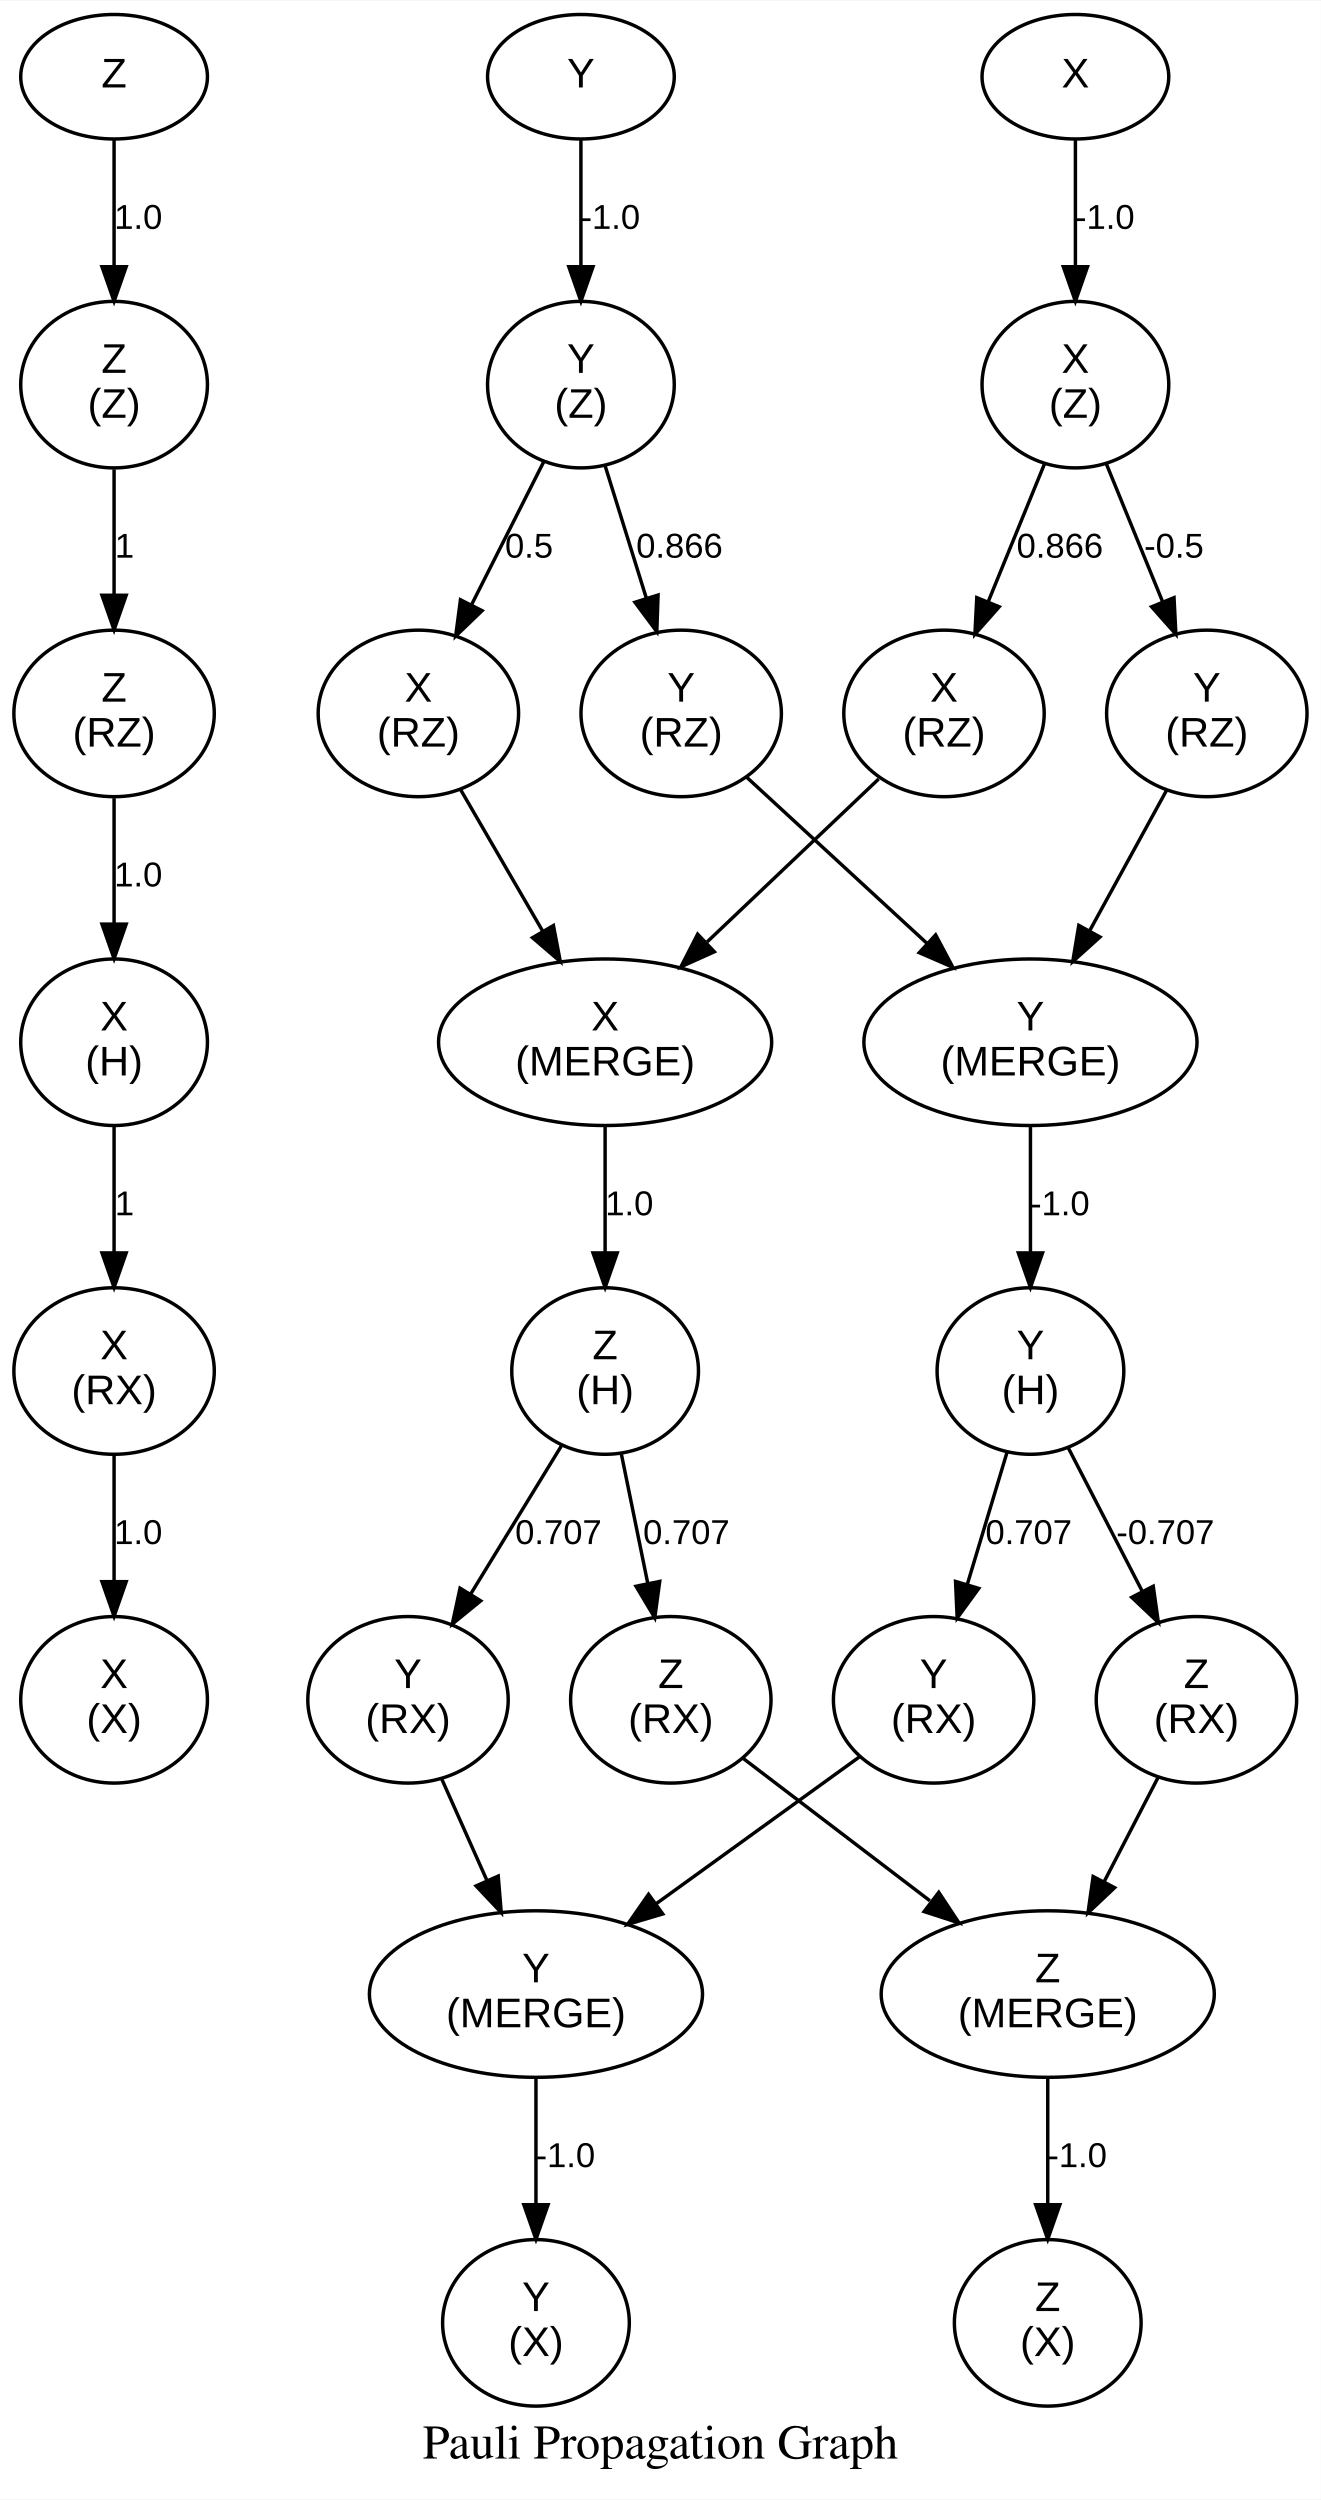
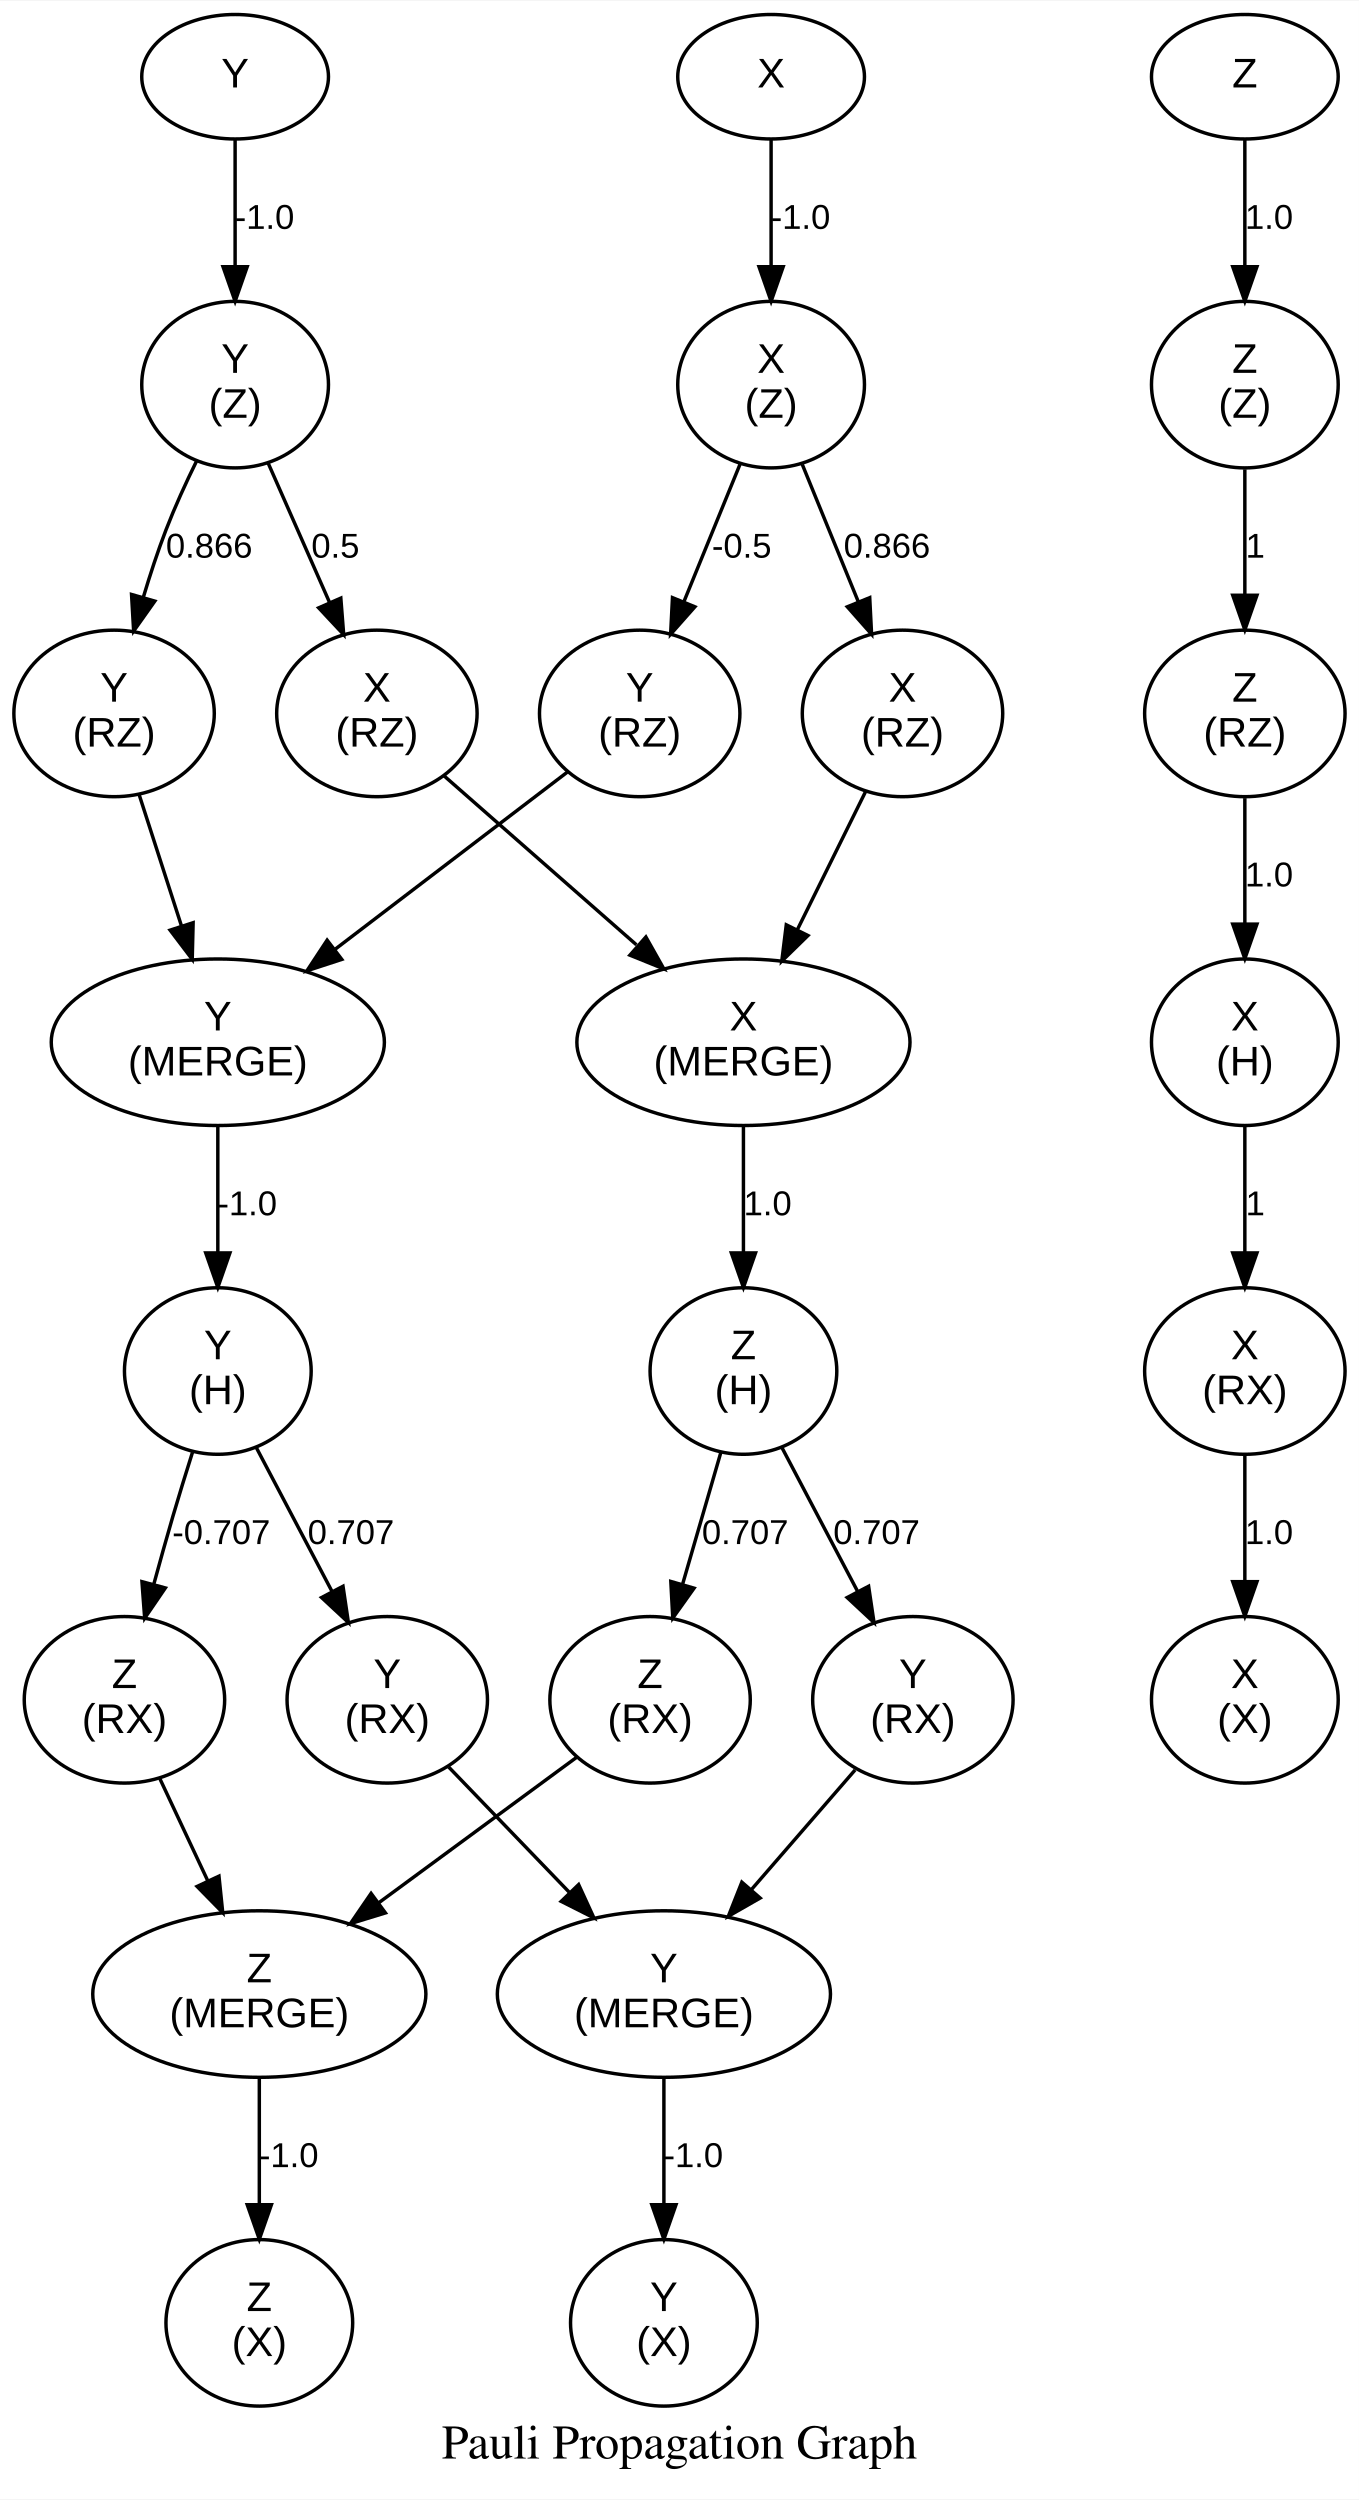
- <svg xmlns="http://www.w3.org/2000/svg" width="382pt" height="723pt" viewBox="0.00 0.00 381.98 722.58">
+ <svg xmlns="http://www.w3.org/2000/svg" width="393pt" height="723pt" viewBox="0.00 0.00 392.98 722.58">
  <g id="graph0" class="graph" transform="scale(1 1) rotate(0) translate(4 718.58)">
-     <polygon fill="white" stroke="transparent" points="-4,4 -4,-718.58 377.98,-718.58 377.98,4 -4,4" />
-     <text text-anchor="middle" x="186.99" y="-7.8" font-family="Times,serif" font-size="14.00">Pauli Propagation Graph</text>
+     <polygon fill="white" stroke="transparent" points="-4,4 -4,-718.58 388.98,-718.58 388.98,4 -4,4" />
+     <text text-anchor="middle" x="192.49" y="-7.8" font-family="Times,serif" font-size="14.00">Pauli Propagation Graph</text>
    <g id="node1" class="node">
-       <ellipse fill="none" stroke="black" cx="28.99" cy="-696.58" rx="27" ry="18" />
-       <text text-anchor="middle" x="28.99" y="-693.48" font-family="Arial" font-size="12.00">Z</text>
+       <ellipse fill="none" stroke="black" cx="28.99" cy="-512.46" rx="28.98" ry="24.08" />
+       <text text-anchor="middle" x="28.99" y="-515.86" font-family="Arial" font-size="12.00">Y</text>
+       <text text-anchor="middle" x="28.99" y="-502.86" font-family="Arial" font-size="12.00">(RZ)</text>
+     </g>
+     <g id="node18" class="node">
+       <ellipse fill="none" stroke="black" cx="58.99" cy="-417.37" rx="48.17" ry="24.08" />
+       <text text-anchor="middle" x="58.99" y="-420.77" font-family="Arial" font-size="12.00">Y</text>
+       <text text-anchor="middle" x="58.99" y="-407.77" font-family="Arial" font-size="12.00">(MERGE)</text>
+     </g>
+     <g id="edge4" class="edge">
+       <path fill="none" stroke="black" d="M36.25,-488.93C39.92,-477.55 44.44,-463.53 48.48,-451" />
+       <polygon fill="black" stroke="black" points="51.85,-451.94 51.59,-441.35 45.19,-449.79 51.85,-451.94" />
+     </g>
+     <g id="node2" class="node">
+       <ellipse fill="none" stroke="black" cx="187.99" cy="-142.12" rx="48.17" ry="24.08" />
+       <text text-anchor="middle" x="187.99" y="-145.52" font-family="Arial" font-size="12.00">Y</text>
+       <text text-anchor="middle" x="187.99" y="-132.52" font-family="Arial" font-size="12.00">(MERGE)</text>
+     </g>
+     <g id="node7" class="node">
+       <ellipse fill="none" stroke="black" cx="187.99" cy="-47.04" rx="27" ry="24.08" />
+       <text text-anchor="middle" x="187.99" y="-50.44" font-family="Arial" font-size="12.00">Y</text>
+       <text text-anchor="middle" x="187.99" y="-37.44" font-family="Arial" font-size="12.00">(X)</text>
+     </g>
+     <g id="edge8" class="edge">
+       <path fill="none" stroke="black" d="M187.99,-117.64C187.99,-106.64 187.99,-93.34 187.99,-81.33" />
+       <polygon fill="black" stroke="black" points="191.49,-81.2 187.99,-71.2 184.49,-81.2 191.49,-81.2" />
+       <text text-anchor="middle" x="196.49" y="-92.08" font-family="Arial" font-size="10.00">-1.0</text>
+     </g>
+     <g id="node3" class="node">
+       <ellipse fill="none" stroke="black" cx="180.99" cy="-512.46" rx="28.98" ry="24.08" />
+       <text text-anchor="middle" x="180.99" y="-515.86" font-family="Arial" font-size="12.00">Y</text>
+       <text text-anchor="middle" x="180.99" y="-502.86" font-family="Arial" font-size="12.00">(RZ)</text>
+     </g>
+     <g id="edge13" class="edge">
+       <path fill="none" stroke="black" d="M160.02,-495.46C141.61,-481.41 114.51,-460.73 93,-444.33" />
+       <polygon fill="black" stroke="black" points="94.84,-441.33 84.77,-438.04 90.6,-446.89 94.84,-441.33" />
+     </g>
+     <g id="node4" class="node">
+       <ellipse fill="none" stroke="black" cx="31.99" cy="-227.21" rx="28.98" ry="24.08" />
+       <text text-anchor="middle" x="31.99" y="-230.61" font-family="Arial" font-size="12.00">Z</text>
+       <text text-anchor="middle" x="31.99" y="-217.61" font-family="Arial" font-size="12.00">(RX)</text>
+     </g>
+     <g id="node22" class="node">
+       <ellipse fill="none" stroke="black" cx="70.99" cy="-142.12" rx="48.17" ry="24.08" />
+       <text text-anchor="middle" x="70.99" y="-145.52" font-family="Arial" font-size="12.00">Z</text>
+       <text text-anchor="middle" x="70.99" y="-132.52" font-family="Arial" font-size="12.00">(MERGE)</text>
+     </g>
+     <g id="edge7" class="edge">
+       <path fill="none" stroke="black" d="M42.24,-204.38C46.48,-195.34 51.48,-184.69 56.11,-174.82" />
+       <polygon fill="black" stroke="black" points="59.32,-176.22 60.41,-165.68 52.99,-173.24 59.32,-176.22" />
+     </g>
+     <g id="node5" class="node">
+       <ellipse fill="none" stroke="black" cx="355.99" cy="-512.46" rx="28.98" ry="24.08" />
+       <text text-anchor="middle" x="355.99" y="-515.86" font-family="Arial" font-size="12.00">Z</text>
+       <text text-anchor="middle" x="355.99" y="-502.86" font-family="Arial" font-size="12.00">(RZ)</text>
+     </g>
+     <g id="node26" class="node">
+       <ellipse fill="none" stroke="black" cx="355.99" cy="-417.37" rx="27" ry="24.08" />
+       <text text-anchor="middle" x="355.99" y="-420.77" font-family="Arial" font-size="12.00">X</text>
+       <text text-anchor="middle" x="355.99" y="-407.77" font-family="Arial" font-size="12.00">(H)</text>
+     </g>
+     <g id="edge15" class="edge">
+       <path fill="none" stroke="black" d="M355.99,-487.97C355.99,-476.97 355.99,-463.68 355.99,-451.67" />
+       <polygon fill="black" stroke="black" points="359.49,-451.53 355.99,-441.53 352.49,-451.53 359.49,-451.53" />
+       <text text-anchor="middle" x="362.99" y="-462.42" font-family="Arial" font-size="10.00">1.0</text>
+     </g>
+     <g id="node6" class="node">
+       <ellipse fill="none" stroke="black" cx="259.99" cy="-227.21" rx="28.98" ry="24.08" />
+       <text text-anchor="middle" x="259.99" y="-230.61" font-family="Arial" font-size="12.00">Y</text>
+       <text text-anchor="middle" x="259.99" y="-217.61" font-family="Arial" font-size="12.00">(RX)</text>
+     </g>
+     <g id="edge27" class="edge">
+       <path fill="none" stroke="black" d="M243.29,-206.94C234.38,-196.66 223.23,-183.79 213.28,-172.31" />
+       <polygon fill="black" stroke="black" points="215.82,-169.89 206.63,-164.63 210.53,-174.48 215.82,-169.89" />
+     </g>
+     <g id="node8" class="node">
+       <ellipse fill="none" stroke="black" cx="70.99" cy="-47.04" rx="27" ry="24.08" />
+       <text text-anchor="middle" x="70.99" y="-50.44" font-family="Arial" font-size="12.00">Z</text>
+       <text text-anchor="middle" x="70.99" y="-37.44" font-family="Arial" font-size="12.00">(X)</text>
+     </g>
+     <g id="node9" class="node">
+       <ellipse fill="none" stroke="black" cx="355.99" cy="-696.58" rx="27" ry="18" />
+       <text text-anchor="middle" x="355.99" y="-693.48" font-family="Arial" font-size="12.00">Z</text>
+     </g>
+     <g id="node17" class="node">
+       <ellipse fill="none" stroke="black" cx="355.99" cy="-607.54" rx="27" ry="24.08" />
+       <text text-anchor="middle" x="355.99" y="-610.94" font-family="Arial" font-size="12.00">Z</text>
+       <text text-anchor="middle" x="355.99" y="-597.94" font-family="Arial" font-size="12.00">(Z)</text>
+     </g>
+     <g id="edge22" class="edge">
+       <path fill="none" stroke="black" d="M355.99,-678.39C355.99,-667.94 355.99,-654.24 355.99,-641.75" />
+       <polygon fill="black" stroke="black" points="359.49,-641.64 355.99,-631.64 352.49,-641.64 359.49,-641.64" />
+       <text text-anchor="middle" x="362.99" y="-652.58" font-family="Arial" font-size="10.00">1.0</text>
+     </g>
+     <g id="node10" class="node">
+       <ellipse fill="none" stroke="black" cx="355.99" cy="-322.29" rx="28.98" ry="24.08" />
+       <text text-anchor="middle" x="355.99" y="-325.69" font-family="Arial" font-size="12.00">X</text>
+       <text text-anchor="middle" x="355.99" y="-312.69" font-family="Arial" font-size="12.00">(RX)</text>
+     </g>
+     <g id="node24" class="node">
+       <ellipse fill="none" stroke="black" cx="355.99" cy="-227.21" rx="27" ry="24.08" />
+       <text text-anchor="middle" x="355.99" y="-230.61" font-family="Arial" font-size="12.00">X</text>
+       <text text-anchor="middle" x="355.99" y="-217.61" font-family="Arial" font-size="12.00">(X)</text>
+     </g>
+     <g id="edge25" class="edge">
+       <path fill="none" stroke="black" d="M355.99,-297.8C355.99,-286.81 355.99,-273.51 355.99,-261.5" />
+       <polygon fill="black" stroke="black" points="359.49,-261.37 355.99,-251.37 352.49,-261.37 359.49,-261.37" />
+       <text text-anchor="middle" x="362.99" y="-272.25" font-family="Arial" font-size="10.00">1.0</text>
+     </g>
+     <g id="node11" class="node">
+       <ellipse fill="none" stroke="black" cx="218.99" cy="-696.58" rx="27" ry="18" />
+       <text text-anchor="middle" x="218.99" y="-693.48" font-family="Arial" font-size="12.00">X</text>
+     </g>
+     <g id="node13" class="node">
+       <ellipse fill="none" stroke="black" cx="218.99" cy="-607.54" rx="27" ry="24.08" />
+       <text text-anchor="middle" x="218.99" y="-610.94" font-family="Arial" font-size="12.00">X</text>
+       <text text-anchor="middle" x="218.99" y="-597.94" font-family="Arial" font-size="12.00">(Z)</text>
+     </g>
+     <g id="edge14" class="edge">
+       <path fill="none" stroke="black" d="M218.99,-678.39C218.99,-667.94 218.99,-654.24 218.99,-641.75" />
+       <polygon fill="black" stroke="black" points="222.49,-641.64 218.99,-631.64 215.49,-641.64 222.49,-641.64" />
+       <text text-anchor="middle" x="227.49" y="-652.58" font-family="Arial" font-size="10.00">-1.0</text>
+     </g>
+     <g id="node12" class="node">
+       <ellipse fill="none" stroke="black" cx="183.99" cy="-227.21" rx="28.98" ry="24.08" />
+       <text text-anchor="middle" x="183.99" y="-230.61" font-family="Arial" font-size="12.00">Z</text>
+       <text text-anchor="middle" x="183.99" y="-217.61" font-family="Arial" font-size="12.00">(RX)</text>
+     </g>
+     <g id="edge18" class="edge">
+       <path fill="none" stroke="black" d="M162.74,-210.58C146.66,-198.76 124.24,-182.28 105.59,-168.56" />
+       <polygon fill="black" stroke="black" points="107.45,-165.59 97.32,-162.48 103.31,-171.23 107.45,-165.59" />
+     </g>
+     <g id="edge12" class="edge">
+       <path fill="none" stroke="black" d="M209.99,-584.48C205.16,-572.66 199.13,-557.89 193.82,-544.88" />
+       <polygon fill="black" stroke="black" points="196.95,-543.29 189.93,-535.36 190.47,-545.94 196.95,-543.29" />
+       <text text-anchor="middle" x="210.49" y="-557.5" font-family="Arial" font-size="10.00">-0.5</text>
+     </g>
+     <g id="node25" class="node">
+       <ellipse fill="none" stroke="black" cx="256.99" cy="-512.46" rx="28.98" ry="24.08" />
+       <text text-anchor="middle" x="256.99" y="-515.86" font-family="Arial" font-size="12.00">X</text>
+       <text text-anchor="middle" x="256.99" y="-502.86" font-family="Arial" font-size="12.00">(RZ)</text>
+     </g>
+     <g id="edge21" class="edge">
+       <path fill="none" stroke="black" d="M228,-584.48C232.82,-572.66 238.85,-557.89 244.16,-544.88" />
+       <polygon fill="black" stroke="black" points="247.51,-545.94 248.05,-535.36 241.03,-543.29 247.51,-545.94" />
+       <text text-anchor="middle" x="252.49" y="-557.5" font-family="Arial" font-size="10.00">0.866</text>
+     </g>
+     <g id="node14" class="node">
+       <ellipse fill="none" stroke="black" cx="210.99" cy="-322.29" rx="27" ry="24.08" />
+       <text text-anchor="middle" x="210.99" y="-325.69" font-family="Arial" font-size="12.00">Z</text>
+       <text text-anchor="middle" x="210.99" y="-312.69" font-family="Arial" font-size="12.00">(H)</text>
+     </g>
+     <g id="edge6" class="edge">
+       <path fill="none" stroke="black" d="M222.11,-300.17C228.58,-287.88 236.85,-272.18 244,-258.58" />
+       <polygon fill="black" stroke="black" points="247.19,-260.05 248.75,-249.57 240.99,-256.79 247.19,-260.05" />
+       <text text-anchor="middle" x="249.49" y="-272.25" font-family="Arial" font-size="10.00">0.707</text>
+     </g>
+     <g id="edge23" class="edge">
+       <path fill="none" stroke="black" d="M204.46,-298.76C201.13,-287.3 197.03,-273.16 193.37,-260.55" />
+       <polygon fill="black" stroke="black" points="196.71,-259.49 190.56,-250.86 189.99,-261.44 196.71,-259.49" />
+       <text text-anchor="middle" x="211.49" y="-272.25" font-family="Arial" font-size="10.00">0.707</text>
+     </g>
+     <g id="node15" class="node">
+       <ellipse fill="none" stroke="black" cx="63.99" cy="-607.54" rx="27" ry="24.08" />
+       <text text-anchor="middle" x="63.99" y="-610.94" font-family="Arial" font-size="12.00">Y</text>
+       <text text-anchor="middle" x="63.99" y="-597.94" font-family="Arial" font-size="12.00">(Z)</text>
+     </g>
+     <g id="edge16" class="edge">
+       <path fill="none" stroke="black" d="M52.9,-585.55C49.78,-579.21 46.55,-572.16 43.99,-565.5 41.62,-559.34 39.42,-552.64 37.48,-546.16" />
+       <polygon fill="black" stroke="black" points="40.77,-544.93 34.65,-536.28 34.04,-546.86 40.77,-544.93" />
+       <text text-anchor="middle" x="56.49" y="-557.5" font-family="Arial" font-size="10.00">0.866</text>
+     </g>
+     <g id="node23" class="node">
+       <ellipse fill="none" stroke="black" cx="104.99" cy="-512.46" rx="28.98" ry="24.08" />
+       <text text-anchor="middle" x="104.99" y="-515.86" font-family="Arial" font-size="12.00">X</text>
+       <text text-anchor="middle" x="104.99" y="-502.86" font-family="Arial" font-size="12.00">(RZ)</text>
+     </g>
+     <g id="edge19" class="edge">
+       <path fill="none" stroke="black" d="M73.5,-584.95C78.79,-572.94 85.47,-557.77 91.32,-544.51" />
+       <polygon fill="black" stroke="black" points="94.56,-545.81 95.39,-535.25 88.16,-542.99 94.56,-545.81" />
+       <text text-anchor="middle" x="92.99" y="-557.5" font-family="Arial" font-size="10.00">0.5</text>
+     </g>
+     <g id="node16" class="node">
+       <ellipse fill="none" stroke="black" cx="58.99" cy="-322.29" rx="27" ry="24.08" />
+       <text text-anchor="middle" x="58.99" y="-325.69" font-family="Arial" font-size="12.00">Y</text>
+       <text text-anchor="middle" x="58.99" y="-312.69" font-family="Arial" font-size="12.00">(H)</text>
+     </g>
+     <g id="edge5" class="edge">
+       <path fill="none" stroke="black" d="M51.66,-298.77C49.76,-292.77 47.76,-286.28 45.99,-280.25 44.15,-273.94 42.26,-267.18 40.49,-260.69" />
+       <polygon fill="black" stroke="black" points="43.81,-259.56 37.84,-250.81 37.05,-261.38 43.81,-259.56" />
+       <text text-anchor="middle" x="59.99" y="-272.25" font-family="Arial" font-size="10.00">-0.707</text>
    </g>
    <g id="node21" class="node">
-       <ellipse fill="none" stroke="black" cx="28.99" cy="-607.54" rx="27" ry="24.08" />
-       <text text-anchor="middle" x="28.99" y="-610.94" font-family="Arial" font-size="12.00">Z</text>
-       <text text-anchor="middle" x="28.99" y="-597.94" font-family="Arial" font-size="12.00">(Z)</text>
+       <ellipse fill="none" stroke="black" cx="107.99" cy="-227.21" rx="28.98" ry="24.08" />
+       <text text-anchor="middle" x="107.99" y="-230.61" font-family="Arial" font-size="12.00">Y</text>
+       <text text-anchor="middle" x="107.99" y="-217.61" font-family="Arial" font-size="12.00">(RX)</text>
+     </g>
+     <g id="edge9" class="edge">
+       <path fill="none" stroke="black" d="M70.11,-300.17C76.58,-287.88 84.85,-272.18 92,-258.58" />
+       <polygon fill="black" stroke="black" points="95.19,-260.05 96.75,-249.57 88.99,-256.79 95.19,-260.05" />
+       <text text-anchor="middle" x="97.49" y="-272.25" font-family="Arial" font-size="10.00">0.707</text>
+     </g>
+     <g id="edge11" class="edge">
+       <path fill="none" stroke="black" d="M355.99,-583.05C355.99,-572.06 355.99,-558.76 355.99,-546.75" />
+       <polygon fill="black" stroke="black" points="359.49,-546.62 355.99,-536.62 352.49,-546.62 359.49,-546.62" />
+       <text text-anchor="middle" x="358.99" y="-557.5" font-family="Arial" font-size="10.00">1</text>
+     </g>
+     <g id="edge20" class="edge">
+       <path fill="none" stroke="black" d="M58.99,-392.89C58.99,-381.89 58.99,-368.59 58.99,-356.58" />
+       <polygon fill="black" stroke="black" points="62.49,-356.45 58.99,-346.45 55.49,-356.45 62.49,-356.45" />
+       <text text-anchor="middle" x="67.49" y="-367.33" font-family="Arial" font-size="10.00">-1.0</text>
+     </g>
+     <g id="node19" class="node">
+       <ellipse fill="none" stroke="black" cx="63.99" cy="-696.58" rx="27" ry="18" />
+       <text text-anchor="middle" x="63.99" y="-693.48" font-family="Arial" font-size="12.00">Y</text>
+     </g>
+     <g id="edge10" class="edge">
+       <path fill="none" stroke="black" d="M63.99,-678.39C63.99,-667.94 63.99,-654.24 63.99,-641.75" />
+       <polygon fill="black" stroke="black" points="67.49,-641.64 63.99,-631.64 60.49,-641.64 67.49,-641.64" />
+       <text text-anchor="middle" x="72.49" y="-652.58" font-family="Arial" font-size="10.00">-1.0</text>
+     </g>
+     <g id="node20" class="node">
+       <ellipse fill="none" stroke="black" cx="210.99" cy="-417.37" rx="48.17" ry="24.08" />
+       <text text-anchor="middle" x="210.99" y="-420.77" font-family="Arial" font-size="12.00">X</text>
+       <text text-anchor="middle" x="210.99" y="-407.77" font-family="Arial" font-size="12.00">(MERGE)</text>
    </g>
    <g id="edge24" class="edge">
-       <path fill="none" stroke="black" d="M28.99,-678.39C28.99,-667.94 28.99,-654.24 28.99,-641.75" />
-       <polygon fill="black" stroke="black" points="32.49,-641.64 28.99,-631.64 25.49,-641.64 32.49,-641.64" />
-       <text text-anchor="middle" x="35.99" y="-652.58" font-family="Arial" font-size="10.00">1.0</text>
-     </g>
-     <g id="node2" class="node">
-       <ellipse fill="none" stroke="black" cx="116.99" cy="-512.46" rx="28.98" ry="24.08" />
-       <text text-anchor="middle" x="116.99" y="-515.86" font-family="Arial" font-size="12.00">X</text>
-       <text text-anchor="middle" x="116.99" y="-502.86" font-family="Arial" font-size="12.00">(RZ)</text>
-     </g>
-     <g id="node11" class="node">
-       <ellipse fill="none" stroke="black" cx="170.99" cy="-417.37" rx="48.17" ry="24.08" />
-       <text text-anchor="middle" x="170.99" y="-420.77" font-family="Arial" font-size="12.00">X</text>
-       <text text-anchor="middle" x="170.99" y="-407.77" font-family="Arial" font-size="12.00">(MERGE)</text>
-     </g>
-     <g id="edge27" class="edge">
-       <path fill="none" stroke="black" d="M129.24,-490.34C136.22,-478.31 145.1,-463.01 152.87,-449.62" />
-       <polygon fill="black" stroke="black" points="156.04,-451.12 158.03,-440.71 149.99,-447.6 156.04,-451.12" />
-     </g>
-     <g id="node3" class="node">
-       <ellipse fill="none" stroke="black" cx="163.99" cy="-607.54" rx="27" ry="24.08" />
-       <text text-anchor="middle" x="163.99" y="-610.94" font-family="Arial" font-size="12.00">Y</text>
-       <text text-anchor="middle" x="163.99" y="-597.94" font-family="Arial" font-size="12.00">(Z)</text>
-     </g>
-     <g id="edge6" class="edge">
-       <path fill="none" stroke="black" d="M153.33,-585.42C147.12,-573.13 139.19,-557.43 132.33,-543.83" />
-       <polygon fill="black" stroke="black" points="135.41,-542.17 127.78,-534.82 129.16,-545.32 135.41,-542.17" />
-       <text text-anchor="middle" x="148.99" y="-557.5" font-family="Arial" font-size="10.00">0.5</text>
-     </g>
-     <g id="node10" class="node">
-       <ellipse fill="none" stroke="black" cx="192.99" cy="-512.46" rx="28.98" ry="24.08" />
-       <text text-anchor="middle" x="192.99" y="-515.86" font-family="Arial" font-size="12.00">Y</text>
-       <text text-anchor="middle" x="192.99" y="-502.86" font-family="Arial" font-size="12.00">(RZ)</text>
+       <path fill="none" stroke="black" d="M210.99,-392.89C210.99,-381.89 210.99,-368.59 210.99,-356.58" />
+       <polygon fill="black" stroke="black" points="214.49,-356.45 210.99,-346.45 207.49,-356.45 214.49,-356.45" />
+       <text text-anchor="middle" x="217.99" y="-367.33" font-family="Arial" font-size="10.00">1.0</text>
+     </g>
+     <g id="edge3" class="edge">
+       <path fill="none" stroke="black" d="M125.75,-207.77C136.04,-197.08 149.21,-183.4 160.79,-171.38" />
+       <polygon fill="black" stroke="black" points="163.33,-173.78 167.75,-164.15 158.29,-168.92 163.33,-173.78" />
+     </g>
+     <g id="edge1" class="edge">
+       <path fill="none" stroke="black" d="M70.99,-117.64C70.99,-106.64 70.99,-93.34 70.99,-81.33" />
+       <polygon fill="black" stroke="black" points="74.49,-81.2 70.99,-71.2 67.49,-81.2 74.49,-81.2" />
+       <text text-anchor="middle" x="79.49" y="-92.08" font-family="Arial" font-size="10.00">-1.0</text>
+     </g>
+     <g id="edge26" class="edge">
+       <path fill="none" stroke="black" d="M124.43,-494.39C139.98,-480.73 162.08,-461.33 180.05,-445.54" />
+       <polygon fill="black" stroke="black" points="182.78,-447.81 187.98,-438.58 178.16,-442.55 182.78,-447.81" />
+     </g>
+     <g id="edge17" class="edge">
+       <path fill="none" stroke="black" d="M246.32,-489.87C240.47,-478.03 233.11,-463.13 226.62,-450" />
+       <polygon fill="black" stroke="black" points="229.65,-448.23 222.08,-440.82 223.38,-451.33 229.65,-448.23" />
    </g>
    <g id="edge2" class="edge">
-       <path fill="none" stroke="black" d="M171.01,-584.01C174.58,-572.55 178.99,-558.41 182.91,-545.8" />
-       <polygon fill="black" stroke="black" points="186.3,-546.69 185.94,-536.11 179.62,-544.61 186.3,-546.69" />
-       <text text-anchor="middle" x="192.49" y="-557.5" font-family="Arial" font-size="10.00">0.866</text>
-     </g>
-     <g id="node4" class="node">
-       <ellipse fill="none" stroke="black" cx="298.99" cy="-47.04" rx="27" ry="24.08" />
-       <text text-anchor="middle" x="298.99" y="-50.44" font-family="Arial" font-size="12.00">Z</text>
-       <text text-anchor="middle" x="298.99" y="-37.44" font-family="Arial" font-size="12.00">(X)</text>
-     </g>
-     <g id="node5" class="node">
-       <ellipse fill="none" stroke="black" cx="113.99" cy="-227.21" rx="28.98" ry="24.08" />
-       <text text-anchor="middle" x="113.99" y="-230.61" font-family="Arial" font-size="12.00">Y</text>
-       <text text-anchor="middle" x="113.99" y="-217.61" font-family="Arial" font-size="12.00">(RX)</text>
-     </g>
-     <g id="node13" class="node">
-       <ellipse fill="none" stroke="black" cx="150.99" cy="-142.12" rx="48.17" ry="24.08" />
-       <text text-anchor="middle" x="150.99" y="-145.52" font-family="Arial" font-size="12.00">Y</text>
-       <text text-anchor="middle" x="150.99" y="-132.52" font-family="Arial" font-size="12.00">(MERGE)</text>
-     </g>
-     <g id="edge3" class="edge">
-       <path fill="none" stroke="black" d="M123.71,-204.38C127.74,-195.34 132.48,-184.69 136.88,-174.82" />
-       <polygon fill="black" stroke="black" points="140.08,-176.24 140.95,-165.68 133.68,-173.39 140.08,-176.24" />
-     </g>
-     <g id="node6" class="node">
-       <ellipse fill="none" stroke="black" cx="170.99" cy="-322.29" rx="27" ry="24.08" />
-       <text text-anchor="middle" x="170.99" y="-325.69" font-family="Arial" font-size="12.00">Z</text>
-       <text text-anchor="middle" x="170.99" y="-312.69" font-family="Arial" font-size="12.00">(H)</text>
-     </g>
-     <g id="edge12" class="edge">
-       <path fill="none" stroke="black" d="M158.34,-300.63C150.65,-288.07 140.69,-271.81 132.16,-257.88" />
-       <polygon fill="black" stroke="black" points="135.01,-255.83 126.8,-249.13 129.04,-259.49 135.01,-255.83" />
-       <text text-anchor="middle" x="157.49" y="-272.25" font-family="Arial" font-size="10.00">0.707</text>
-     </g>
-     <g id="node8" class="node">
-       <ellipse fill="none" stroke="black" cx="189.99" cy="-227.21" rx="28.98" ry="24.08" />
-       <text text-anchor="middle" x="189.99" y="-230.61" font-family="Arial" font-size="12.00">Z</text>
-       <text text-anchor="middle" x="189.99" y="-217.61" font-family="Arial" font-size="12.00">(RX)</text>
-     </g>
-     <g id="edge10" class="edge">
-       <path fill="none" stroke="black" d="M175.69,-298.28C177.99,-287.01 180.8,-273.24 183.32,-260.9" />
-       <polygon fill="black" stroke="black" points="186.78,-261.45 185.35,-250.95 179.92,-260.05 186.78,-261.45" />
-       <text text-anchor="middle" x="194.49" y="-272.25" font-family="Arial" font-size="10.00">0.707</text>
-     </g>
-     <g id="node7" class="node">
-       <ellipse fill="none" stroke="black" cx="163.99" cy="-696.58" rx="27" ry="18" />
-       <text text-anchor="middle" x="163.99" y="-693.48" font-family="Arial" font-size="12.00">Y</text>
-     </g>
-     <g id="edge8" class="edge">
-       <path fill="none" stroke="black" d="M163.99,-678.39C163.99,-667.94 163.99,-654.24 163.99,-641.75" />
-       <polygon fill="black" stroke="black" points="167.49,-641.64 163.99,-631.64 160.49,-641.64 167.49,-641.64" />
-       <text text-anchor="middle" x="172.49" y="-652.58" font-family="Arial" font-size="10.00">-1.0</text>
-     </g>
-     <g id="node16" class="node">
-       <ellipse fill="none" stroke="black" cx="298.99" cy="-142.12" rx="48.17" ry="24.08" />
-       <text text-anchor="middle" x="298.99" y="-145.52" font-family="Arial" font-size="12.00">Z</text>
-       <text text-anchor="middle" x="298.99" y="-132.52" font-family="Arial" font-size="12.00">(MERGE)</text>
-     </g>
-     <g id="edge13" class="edge">
-       <path fill="none" stroke="black" d="M210.75,-210.39C226.04,-198.73 247.16,-182.63 264.91,-169.1" />
-       <polygon fill="black" stroke="black" points="267.48,-171.54 273.32,-162.7 263.24,-165.97 267.48,-171.54" />
-     </g>
-     <g id="node9" class="node">
-       <ellipse fill="none" stroke="black" cx="306.99" cy="-607.54" rx="27" ry="24.08" />
-       <text text-anchor="middle" x="306.99" y="-610.94" font-family="Arial" font-size="12.00">X</text>
-       <text text-anchor="middle" x="306.99" y="-597.94" font-family="Arial" font-size="12.00">(Z)</text>
-     </g>
-     <g id="node22" class="node">
-       <ellipse fill="none" stroke="black" cx="344.99" cy="-512.46" rx="28.98" ry="24.08" />
-       <text text-anchor="middle" x="344.99" y="-515.86" font-family="Arial" font-size="12.00">Y</text>
-       <text text-anchor="middle" x="344.99" y="-502.86" font-family="Arial" font-size="12.00">(RZ)</text>
-     </g>
-     <g id="edge9" class="edge">
-       <path fill="none" stroke="black" d="M316,-584.48C320.82,-572.66 326.85,-557.89 332.16,-544.88" />
-       <polygon fill="black" stroke="black" points="335.51,-545.94 336.05,-535.36 329.03,-543.29 335.51,-545.94" />
-       <text text-anchor="middle" x="335.49" y="-557.5" font-family="Arial" font-size="10.00">-0.5</text>
-     </g>
-     <g id="node24" class="node">
-       <ellipse fill="none" stroke="black" cx="268.99" cy="-512.46" rx="28.98" ry="24.08" />
-       <text text-anchor="middle" x="268.99" y="-515.86" font-family="Arial" font-size="12.00">X</text>
-       <text text-anchor="middle" x="268.99" y="-502.86" font-family="Arial" font-size="12.00">(RZ)</text>
-     </g>
-     <g id="edge26" class="edge">
-       <path fill="none" stroke="black" d="M297.99,-584.48C293.16,-572.66 287.13,-557.89 281.82,-544.88" />
-       <polygon fill="black" stroke="black" points="284.95,-543.29 277.93,-535.36 278.47,-545.94 284.95,-543.29" />
-       <text text-anchor="middle" x="302.49" y="-557.5" font-family="Arial" font-size="10.00">0.866</text>
-     </g>
-     <g id="node25" class="node">
-       <ellipse fill="none" stroke="black" cx="293.99" cy="-417.37" rx="48.17" ry="24.08" />
-       <text text-anchor="middle" x="293.99" y="-420.77" font-family="Arial" font-size="12.00">Y</text>
-       <text text-anchor="middle" x="293.99" y="-407.77" font-family="Arial" font-size="12.00">(MERGE)</text>
-     </g>
-     <g id="edge4" class="edge">
-       <path fill="none" stroke="black" d="M211.99,-493.95C226.66,-480.43 247.23,-461.47 264.1,-445.93" />
-       <polygon fill="black" stroke="black" points="266.57,-448.41 271.55,-439.05 261.83,-443.26 266.57,-448.41" />
-     </g>
-     <g id="edge5" class="edge">
-       <path fill="none" stroke="black" d="M170.99,-392.89C170.99,-381.89 170.99,-368.59 170.99,-356.58" />
-       <polygon fill="black" stroke="black" points="174.49,-356.45 170.99,-346.45 167.49,-356.45 174.49,-356.45" />
-       <text text-anchor="middle" x="177.99" y="-367.33" font-family="Arial" font-size="10.00">1.0</text>
-     </g>
-     <g id="node12" class="node">
-       <ellipse fill="none" stroke="black" cx="293.99" cy="-322.29" rx="27" ry="24.08" />
-       <text text-anchor="middle" x="293.99" y="-325.69" font-family="Arial" font-size="12.00">Y</text>
-       <text text-anchor="middle" x="293.99" y="-312.69" font-family="Arial" font-size="12.00">(H)</text>
-     </g>
-     <g id="node17" class="node">
-       <ellipse fill="none" stroke="black" cx="341.99" cy="-227.21" rx="28.98" ry="24.08" />
-       <text text-anchor="middle" x="341.99" y="-230.61" font-family="Arial" font-size="12.00">Z</text>
-       <text text-anchor="middle" x="341.99" y="-217.61" font-family="Arial" font-size="12.00">(RX)</text>
-     </g>
-     <g id="edge25" class="edge">
-       <path fill="none" stroke="black" d="M304.88,-300.17C311.22,-287.88 319.32,-272.18 326.33,-258.58" />
-       <polygon fill="black" stroke="black" points="329.5,-260.06 330.98,-249.57 323.28,-256.85 329.5,-260.06" />
-       <text text-anchor="middle" x="332.99" y="-272.25" font-family="Arial" font-size="10.00">-0.707</text>
-     </g>
-     <g id="node18" class="node">
-       <ellipse fill="none" stroke="black" cx="265.99" cy="-227.21" rx="28.98" ry="24.08" />
-       <text text-anchor="middle" x="265.99" y="-230.61" font-family="Arial" font-size="12.00">Y</text>
-       <text text-anchor="middle" x="265.99" y="-217.61" font-family="Arial" font-size="12.00">(RX)</text>
-     </g>
-     <g id="edge11" class="edge">
-       <path fill="none" stroke="black" d="M287.21,-298.76C283.77,-287.3 279.51,-273.16 275.72,-260.55" />
-       <polygon fill="black" stroke="black" points="279.04,-259.42 272.8,-250.86 272.33,-261.44 279.04,-259.42" />
-       <text text-anchor="middle" x="293.49" y="-272.25" font-family="Arial" font-size="10.00">0.707</text>
-     </g>
-     <g id="node15" class="node">
-       <ellipse fill="none" stroke="black" cx="150.99" cy="-47.04" rx="27" ry="24.08" />
-       <text text-anchor="middle" x="150.99" y="-50.44" font-family="Arial" font-size="12.00">Y</text>
-       <text text-anchor="middle" x="150.99" y="-37.44" font-family="Arial" font-size="12.00">(X)</text>
-     </g>
-     <g id="edge19" class="edge">
-       <path fill="none" stroke="black" d="M150.99,-117.64C150.99,-106.64 150.99,-93.34 150.99,-81.33" />
-       <polygon fill="black" stroke="black" points="154.49,-81.2 150.99,-71.2 147.49,-81.2 154.49,-81.2" />
-       <text text-anchor="middle" x="159.49" y="-92.08" font-family="Arial" font-size="10.00">-1.0</text>
-     </g>
-     <g id="node14" class="node">
-       <ellipse fill="none" stroke="black" cx="306.99" cy="-696.58" rx="27" ry="18" />
-       <text text-anchor="middle" x="306.99" y="-693.48" font-family="Arial" font-size="12.00">X</text>
-     </g>
-     <g id="edge7" class="edge">
-       <path fill="none" stroke="black" d="M306.99,-678.39C306.99,-667.94 306.99,-654.24 306.99,-641.75" />
-       <polygon fill="black" stroke="black" points="310.49,-641.64 306.99,-631.64 303.49,-641.64 310.49,-641.64" />
-       <text text-anchor="middle" x="315.49" y="-652.58" font-family="Arial" font-size="10.00">-1.0</text>
-     </g>
-     <g id="edge17" class="edge">
-       <path fill="none" stroke="black" d="M298.99,-117.64C298.99,-106.64 298.99,-93.34 298.99,-81.33" />
-       <polygon fill="black" stroke="black" points="302.49,-81.2 298.99,-71.2 295.49,-81.2 302.49,-81.2" />
-       <text text-anchor="middle" x="307.49" y="-92.08" font-family="Arial" font-size="10.00">-1.0</text>
-     </g>
-     <g id="edge20" class="edge">
-       <path fill="none" stroke="black" d="M330.92,-204.81C326.15,-195.61 320.49,-184.67 315.27,-174.57" />
-       <polygon fill="black" stroke="black" points="318.33,-172.88 310.63,-165.61 312.12,-176.1 318.33,-172.88" />
-     </g>
-     <g id="edge16" class="edge">
-       <path fill="none" stroke="black" d="M244.63,-210.78C228.11,-198.84 204.89,-182.07 185.71,-168.21" />
-       <polygon fill="black" stroke="black" points="187.65,-165.29 177.49,-162.27 183.55,-170.97 187.65,-165.29" />
-     </g>
-     <g id="node19" class="node">
-       <ellipse fill="none" stroke="black" cx="28.99" cy="-512.46" rx="28.98" ry="24.08" />
-       <text text-anchor="middle" x="28.99" y="-515.86" font-family="Arial" font-size="12.00">Z</text>
-       <text text-anchor="middle" x="28.99" y="-502.86" font-family="Arial" font-size="12.00">(RZ)</text>
-     </g>
-     <g id="node23" class="node">
-       <ellipse fill="none" stroke="black" cx="28.99" cy="-417.37" rx="27" ry="24.08" />
-       <text text-anchor="middle" x="28.99" y="-420.77" font-family="Arial" font-size="12.00">X</text>
-       <text text-anchor="middle" x="28.99" y="-407.77" font-family="Arial" font-size="12.00">(H)</text>
-     </g>
-     <g id="edge1" class="edge">
-       <path fill="none" stroke="black" d="M28.99,-487.97C28.99,-476.97 28.99,-463.68 28.99,-451.67" />
-       <polygon fill="black" stroke="black" points="32.49,-451.53 28.99,-441.53 25.49,-451.53 32.49,-451.53" />
-       <text text-anchor="middle" x="35.99" y="-462.42" font-family="Arial" font-size="10.00">1.0</text>
-     </g>
-     <g id="node20" class="node">
-       <ellipse fill="none" stroke="black" cx="28.99" cy="-322.29" rx="28.98" ry="24.08" />
-       <text text-anchor="middle" x="28.99" y="-325.69" font-family="Arial" font-size="12.00">X</text>
-       <text text-anchor="middle" x="28.99" y="-312.69" font-family="Arial" font-size="12.00">(RX)</text>
-     </g>
-     <g id="node26" class="node">
-       <ellipse fill="none" stroke="black" cx="28.99" cy="-227.21" rx="27" ry="24.08" />
-       <text text-anchor="middle" x="28.99" y="-230.61" font-family="Arial" font-size="12.00">X</text>
-       <text text-anchor="middle" x="28.99" y="-217.61" font-family="Arial" font-size="12.00">(X)</text>
-     </g>
-     <g id="edge14" class="edge">
-       <path fill="none" stroke="black" d="M28.99,-297.8C28.99,-286.81 28.99,-273.51 28.99,-261.5" />
-       <polygon fill="black" stroke="black" points="32.49,-261.37 28.99,-251.37 25.49,-261.37 32.49,-261.37" />
-       <text text-anchor="middle" x="35.99" y="-272.25" font-family="Arial" font-size="10.00">1.0</text>
-     </g>
-     <g id="edge22" class="edge">
-       <path fill="none" stroke="black" d="M28.99,-583.05C28.99,-572.06 28.99,-558.76 28.99,-546.75" />
-       <polygon fill="black" stroke="black" points="32.49,-546.62 28.99,-536.62 25.49,-546.62 32.49,-546.62" />
-       <text text-anchor="middle" x="31.99" y="-557.5" font-family="Arial" font-size="10.00">1</text>
-     </g>
-     <g id="edge23" class="edge">
-       <path fill="none" stroke="black" d="M333.42,-490.34C326.83,-478.31 318.45,-463.01 311.11,-449.62" />
-       <polygon fill="black" stroke="black" points="314.1,-447.8 306.23,-440.71 307.97,-451.16 314.1,-447.8" />
-     </g>
-     <g id="edge15" class="edge">
-       <path fill="none" stroke="black" d="M28.99,-392.89C28.99,-381.89 28.99,-368.59 28.99,-356.58" />
-       <polygon fill="black" stroke="black" points="32.49,-356.45 28.99,-346.45 25.49,-356.45 32.49,-356.45" />
-       <text text-anchor="middle" x="31.99" y="-367.33" font-family="Arial" font-size="10.00">1</text>
-     </g>
-     <g id="edge21" class="edge">
-       <path fill="none" stroke="black" d="M250.1,-493.51C236.04,-480.16 216.6,-461.69 200.5,-446.4" />
-       <polygon fill="black" stroke="black" points="202.57,-443.54 192.91,-439.19 197.75,-448.62 202.57,-443.54" />
-     </g>
-     <g id="edge18" class="edge">
-       <path fill="none" stroke="black" d="M293.99,-392.89C293.99,-381.89 293.99,-368.59 293.99,-356.58" />
-       <polygon fill="black" stroke="black" points="297.49,-356.45 293.99,-346.45 290.49,-356.45 297.49,-356.45" />
-       <text text-anchor="middle" x="302.49" y="-367.33" font-family="Arial" font-size="10.00">-1.0</text>
+       <path fill="none" stroke="black" d="M355.99,-392.89C355.99,-381.89 355.99,-368.59 355.99,-356.58" />
+       <polygon fill="black" stroke="black" points="359.49,-356.45 355.99,-346.45 352.49,-356.45 359.49,-356.45" />
+       <text text-anchor="middle" x="358.99" y="-367.33" font-family="Arial" font-size="10.00">1</text>
    </g>
  </g>
</svg>
